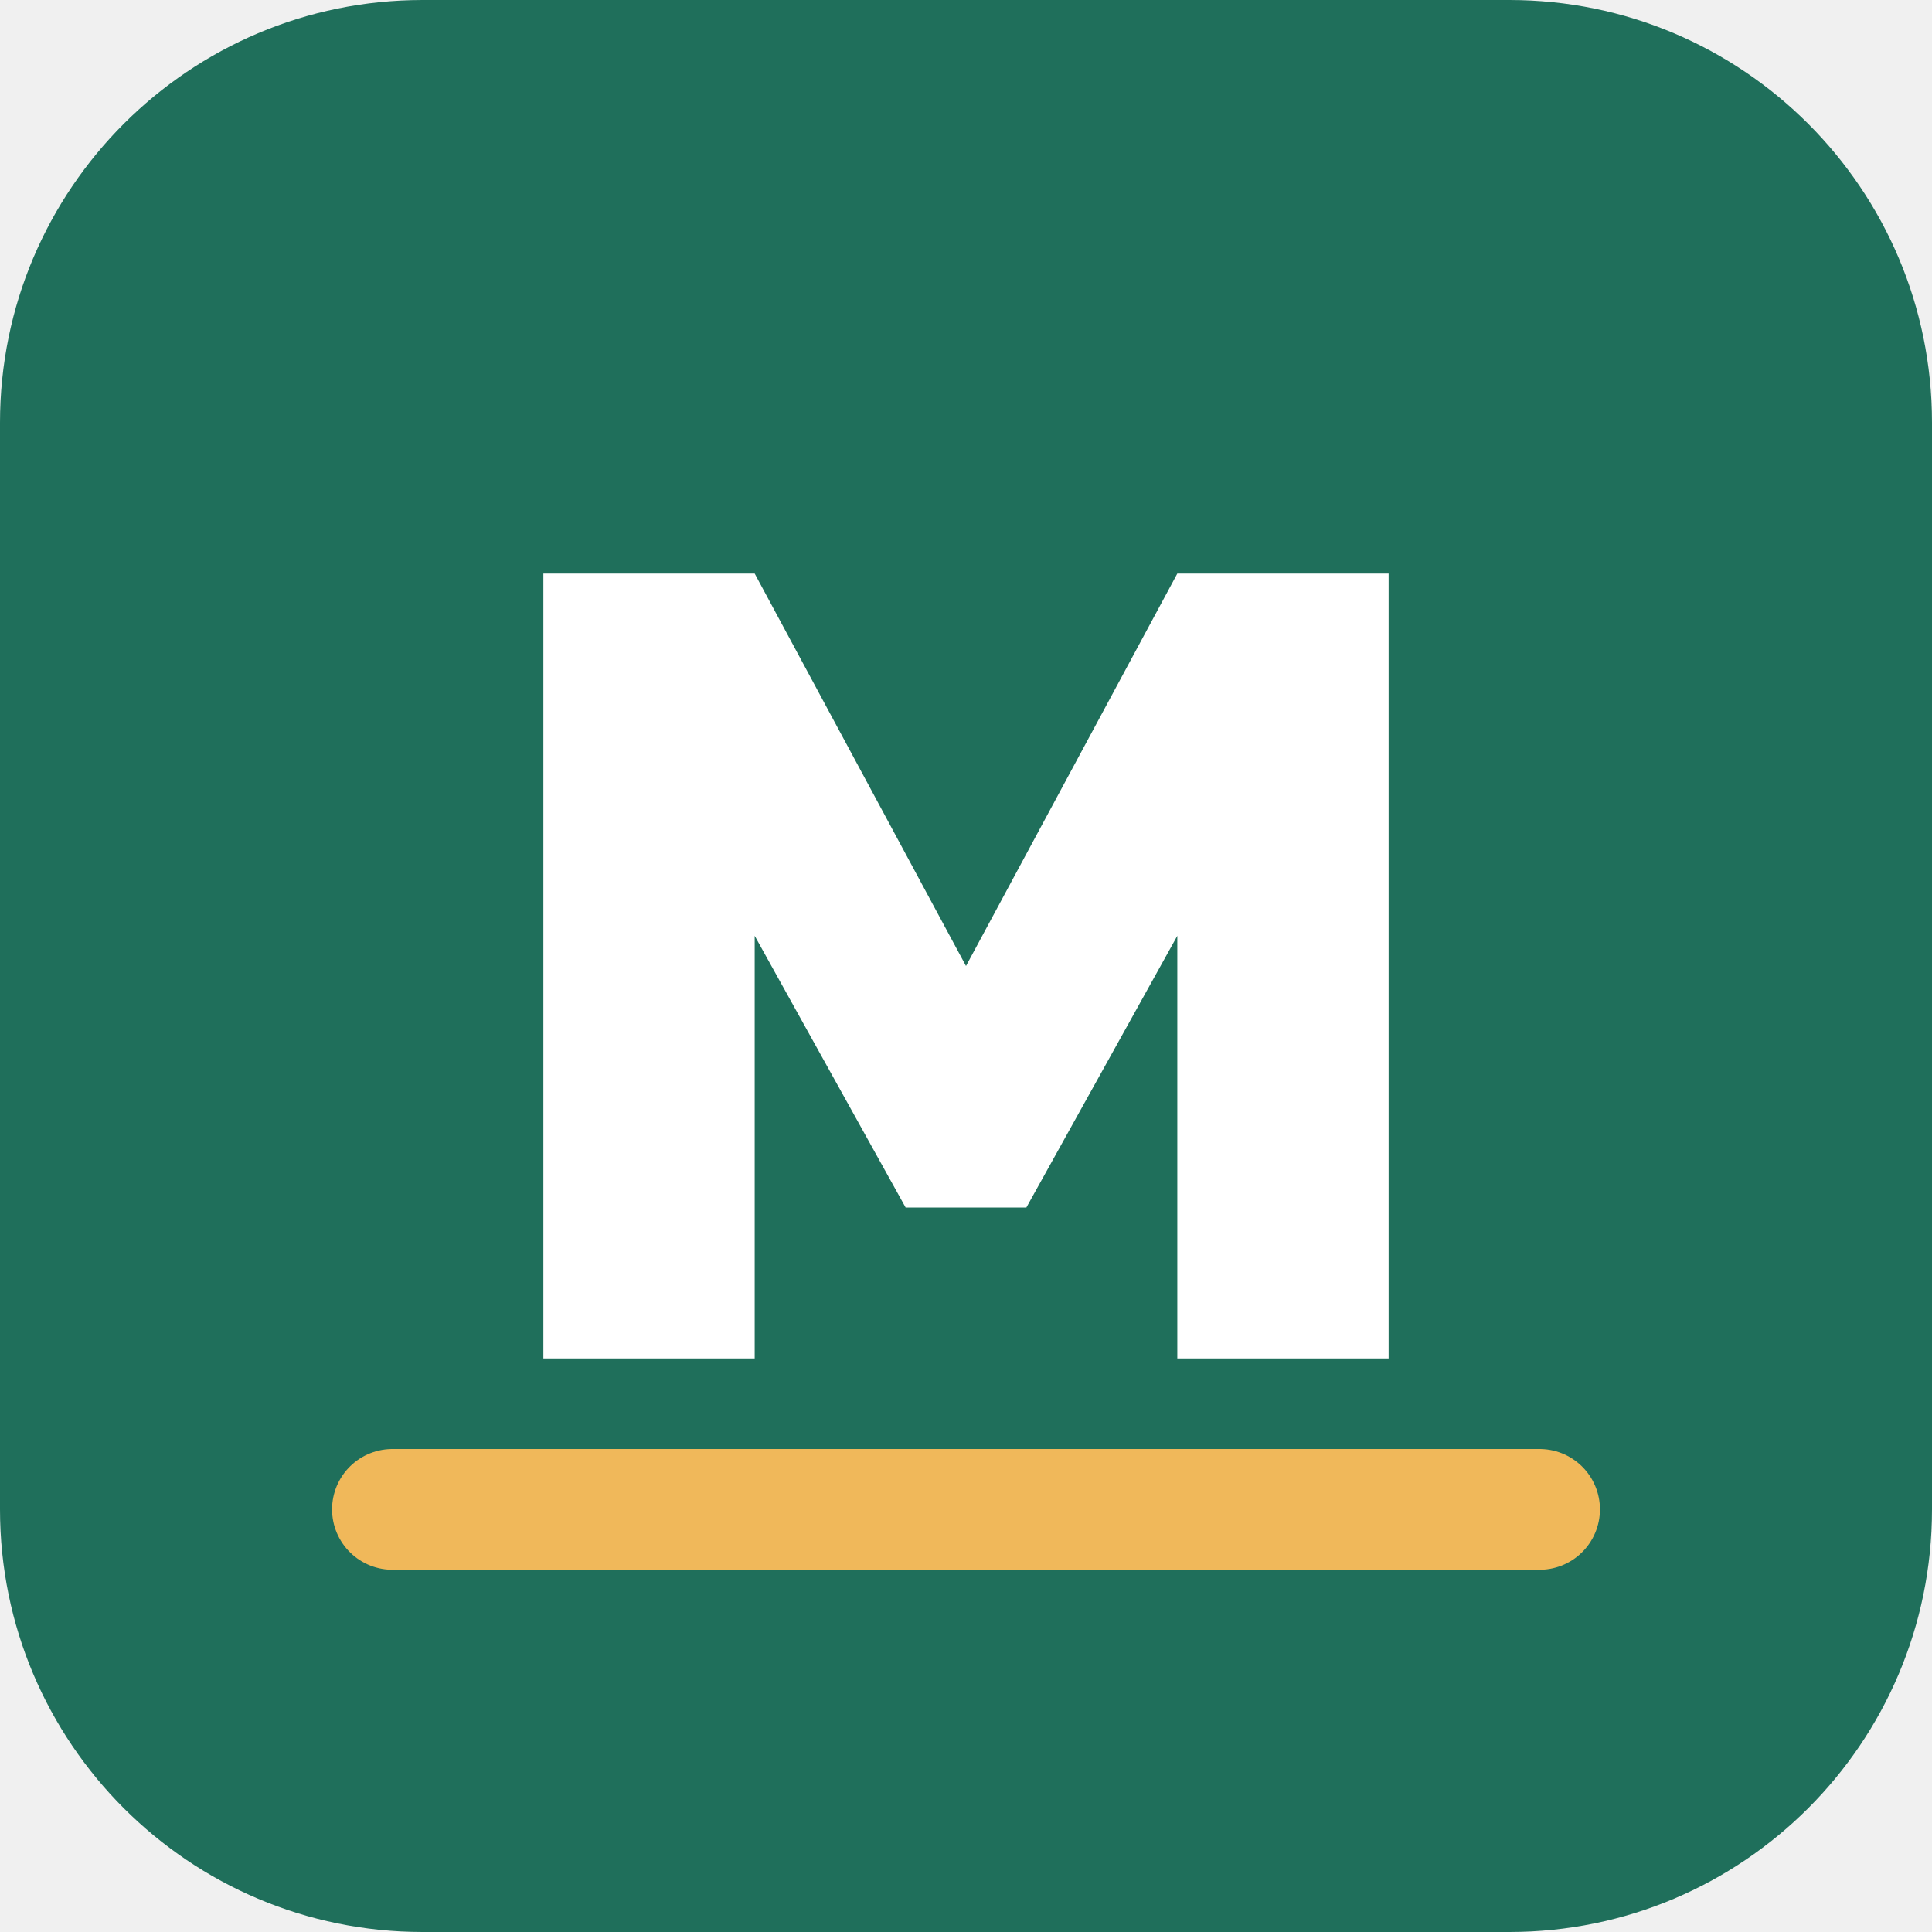
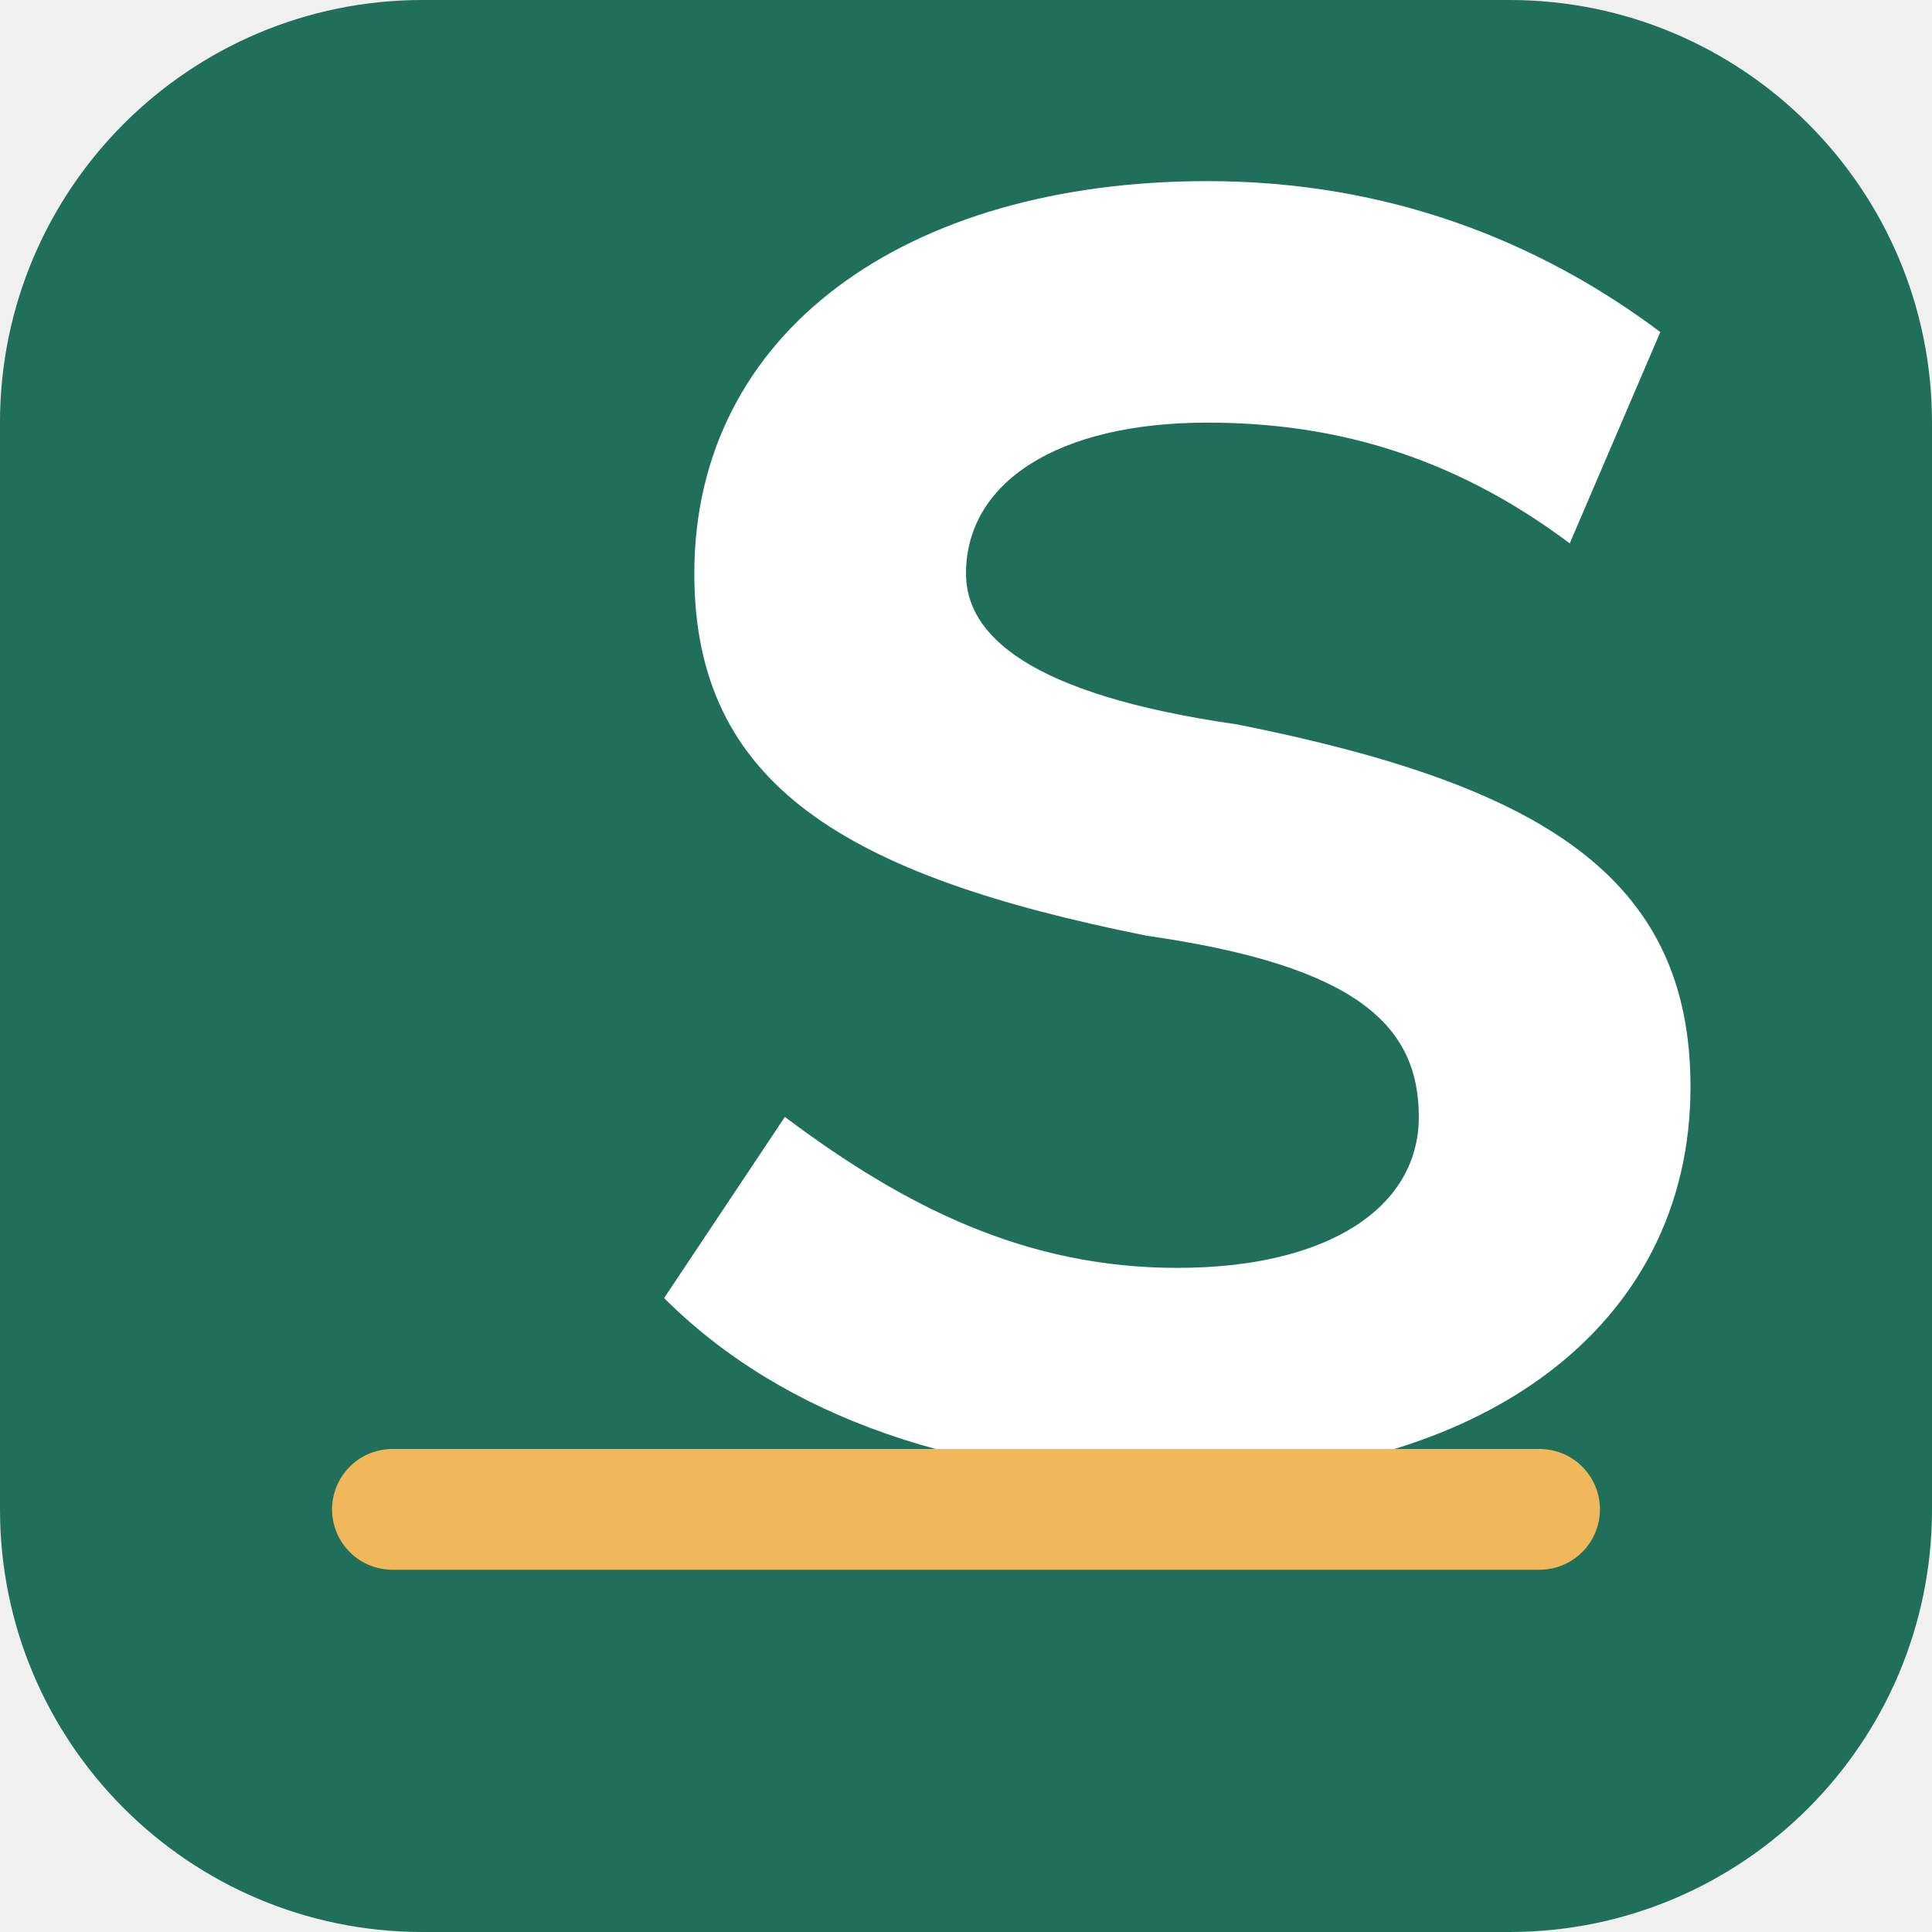
<svg xmlns="http://www.w3.org/2000/svg" viewBox="0 0 64 64">
  <rect width="64" height="64" rx="14" fill="#1f6f5b" />
-   <path d="M18 45V19h7l7 13 7-13h7v26h-7V31l-5 9h-4l-5-9v14z" fill="#fff" />
+   <path d="M22 43c4 4 10 6 17 6 10 0 17-5 17-13 0-7-5-10-15-12-7-1-9-3-9-5 0-3 3-5 8-5 4 0 8 1 12 4l3-7c-4-3-9-5-15-5-10 0-17 5-17 13 0 7 5 10 15 12 7 1 9 3 9 6s-3 5-8 5c-5 0-9-2-13-5z" fill="#fff" />
  <path d="M13 50h38" stroke="#f0b85a" stroke-width="4" stroke-linecap="round" />
</svg>
